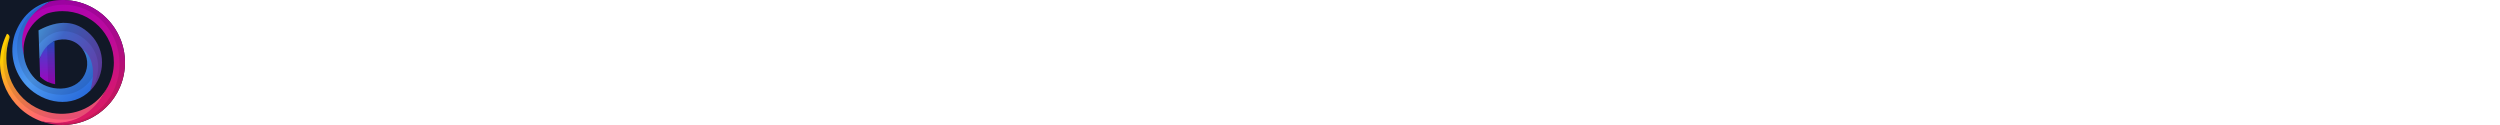
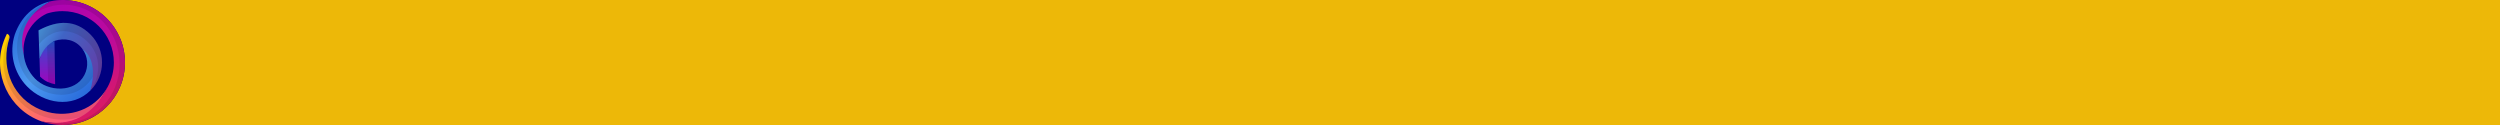
- <svg xmlns="http://www.w3.org/2000/svg" xmlns:xlink="http://www.w3.org/1999/xlink" width="100%" height="100%" viewBox="0 0 264.583 13.229" version="1.1" id="svg8">
+ <svg xmlns="http://www.w3.org/2000/svg" xmlns:xlink="http://www.w3.org/1999/xlink" width="100%" height="100%" viewBox="0 0 1000 50" version="1.1" id="svg8">
  <defs id="defs2">
    <clipPath id="SVGID_00000145058751107801603890000003099420144833037987_">
      <use xlink:href="#SVGID_1_" style="overflow:visible" id="use7" x="0" y="0" width="100%" height="100%" />
    </clipPath>
    <linearGradient id="SVGID_00000053535181750812256720000010007445397408363157_" gradientUnits="userSpaceOnUse" x1="137.077" y1="1133.693" x2="580.659" y2="385.814" gradientTransform="matrix(1,0,0,-1,454,1496)">
      <stop offset="0.14" style="stop-color:#FFCD02" id="stop10" />
      <stop offset="0.37" style="stop-color:#FF963B" id="stop12" />
      <stop offset="0.7" style="stop-color:#FF6373" id="stop14" />
      <stop offset="1" style="stop-color:#FF4295" id="stop16" />
    </linearGradient>
    <clipPath id="SVGID_00000068664196203460030910000014090149601466087040_">
      <use xlink:href="#SVGID_00000068675346670729329550000011491456814861807038_" style="overflow:visible" id="use30" x="0" y="0" width="100%" height="100%" />
    </clipPath>
    <linearGradient id="SVGID_00000139994816362256051150000007856331790765846158_" gradientUnits="userSpaceOnUse" x1="4.472" y1="1277.258" x2="687.628" y2="594.102" gradientTransform="matrix(1,0,0,-1,454,1496)">
      <stop offset="0" style="stop-color:#1B59D2" id="stop33" />
      <stop offset="0.51" style="stop-color:#4E9BF2" id="stop35" />
      <stop offset="0.98" style="stop-color:#1B59D2" id="stop37" />
    </linearGradient>
    <clipPath id="SVGID_00000084493024695181474370000013775551965658988455_">
      <use xlink:href="#SVGID_00000124133339070055173020000016825726520457174204_" style="overflow:visible" id="use51" x="0" y="0" width="100%" height="100%" />
    </clipPath>
    <linearGradient id="SVGID_00000096775183951085280650000013887515065972222652_" gradientUnits="userSpaceOnUse" x1="168.809" y1="1093.763" x2="725.231" y2="772.502" gradientTransform="matrix(1,0,0,-1,454,1496)">
      <stop offset="0" style="stop-color:#50AFF3" id="stop54" />
      <stop offset="0.33" style="stop-color:#4064C5" id="stop56" />
      <stop offset="1" style="stop-color:#6C349F" id="stop58" />
    </linearGradient>
    <clipPath id="SVGID_00000099661357791914082750000015154533892400370601_">
      <use xlink:href="#SVGID_00000086691758994419556740000008251830637647227051_" style="overflow:visible" id="use72" x="0" y="0" width="100%" height="100%" />
    </clipPath>
    <linearGradient id="SVGID_00000129176651838632943110000014686767742153261502_" gradientUnits="userSpaceOnUse" x1="287.526" y1="1379.975" x2="649.987" y2="384.119" gradientTransform="matrix(1,0,0,-1,454,1496)">
      <stop offset="0" style="stop-color:#A700BA" id="stop75" />
      <stop offset="0.49" style="stop-color:#C00C95" id="stop77" />
      <stop offset="0.86" style="stop-color:#DB1B62" id="stop79" />
    </linearGradient>
    <clipPath id="SVGID_00000101080994678384537080000012159139783534266518_">
      <use xlink:href="#SVGID_00000017504619482096579160000002562451376853608382_" style="overflow:visible" id="use93" x="0" y="0" width="100%" height="100%" />
    </clipPath>
    <linearGradient id="SVGID_00000109712838896794062370000010711819726496527546_" gradientUnits="userSpaceOnUse" x1="292.634" y1="1030.654" x2="292.634" y2="732.239" gradientTransform="matrix(1,0,0,-1,454,1496)">
      <stop offset="0" style="stop-color:#1C58D2" id="stop96" />
      <stop offset="0.33" style="stop-color:#5734CA" id="stop98" />
      <stop offset="1" style="stop-color:#A203BC" id="stop100" />
    </linearGradient>
    <path id="SVGID_1_" d="M 670.2,916.7 C 499.5,828.4 434,629.4 491.9,450.6 c 3.7,-11.4 -2,-23.7 -13.1,-28.3 l -3.3,-1.4 -5.4,11.4 c -6,12.6 -11.5,25.5 -16.2,38.7 -78.9,218.3 34.1,459.1 252.4,538 1.3,0.5 2.6,0.9 4,1.4 97.6,18.4 192.5,14.6 265.5,-22.9 75,-38.6 127.6,-112.6 176.7,-210.1 -15.9,29.6 -36.1,56.6 -59.9,80.4 -111.5,111.4 -284.3,130.4 -422.4,58.9 z" />
    <path id="SVGID_00000068675346670729329550000011491456814861807038_" d="m 610.5,774.8 c 113.4,116.1 304,149 426,26.9 60.2,-145.3 32.1,-233.8 -54.9,-280.1 38.4,51.3 43.9,120.2 14.1,176.9 -63,120.6 -243.8,113.9 -331.6,24.1 C 621.3,678.8 594.5,621.7 588.2,560.7 561.5,408.3 621.7,289 767.4,203.1 653.9,228.7 569.7,308.3 528.2,425.9 c -39.3,122.5 -7.6,256.8 82.3,348.9 z" />
    <path id="SVGID_00000124133339070055173020000016825726520457174204_" d="m 794.5,468.9 c 69.2,-22.5 141.5,-8.1 187,52.7 44,33.6 67.7,82 71.4,145.5 2.2,39.2 -3.3,84 -16.5,134.6 103.7,-103.7 103.7,-271.9 0,-375.7 0,0 0,0 0,0 C 934,323.6 816.3,331.5 695.2,394.2 l -7.5,3.9 6.3,193.4 c 9.5,-28.4 31.3,-30.5 47.5,-50.7 17,-21.1 28.7,-59.7 53,-71.9 z" />
    <path id="SVGID_00000086691758994419556740000008251830637647227051_" d="m 848.6,269 c 190.5,-0.1 344.9,154.2 345.1,344.6 0,57.2 -14.2,113.5 -41.3,163.8 -97,192.4 -244.4,270.1 -442.3,233 219,76.4 458.4,-39.1 534.9,-258 76.4,-219 -39.1,-458.4 -258,-534.9 -40.1,-14 -82.2,-21.9 -124.7,-23.2 -4.6,-0.1 -9.2,-0.1 -13.7,-0.1 -27.3,0 -54.5,3 -81.1,8.9 C 610,289.5 550.2,408.7 588.2,560.7 576,445.1 638.4,334.5 743.7,285.3 l 15.4,-4.5 c 29.2,-7.9 59.3,-11.8 89.5,-11.8 z" />
    <path id="SVGID_00000017504619482096579160000002562451376853608382_" d="M 799.1,760.2 794.5,469 c -22.5,11.1 -42.5,26.8 -58.7,45.9 -17.7,20.9 -31.6,46.5 -41.7,76.6 l 3.8,117.1 3.9,3.7 c 31.7,30.7 65.7,41.1 97.3,47.9 z" />
    <path id="SVGID_1_-6" d="M670.2,916.7C499.5,828.4,434,629.4,491.9,450.6c3.7-11.4-2-23.7-13.1-28.3l-3.3-1.4l-5.4,11.4      c-6,12.6-11.5,25.5-16.2,38.7c-78.9,218.3,34.1,459.1,252.4,538c1.3,0.5,2.6,0.9,4,1.4c97.6,18.4,192.5,14.6,265.5-22.9      c75-38.6,127.6-112.6,176.7-210.1c-15.9,29.6-36.1,56.6-59.9,80.4C981.1,969.2,808.3,988.2,670.2,916.7L670.2,916.7z" />
    <path id="SVGID_00000068675346670729329550000011491456814861807038_-8" d="M610.5,774.8c113.4,116.1,304,149,426,26.9      c60.2-145.3,32.1-233.8-54.9-280.1c38.4,51.3,43.9,120.2,14.1,176.9c-63,120.6-243.8,113.9-331.6,24.1      c-42.8-43.8-69.6-100.9-75.9-161.9c-26.7-152.4,33.5-271.7,179.2-357.6c-113.5,25.6-197.7,105.2-239.2,222.8      C488.9,548.4,520.6,682.7,610.5,774.8z" />
    <path id="SVGID_00000124133339070055173020000016825726520457174204_-5" d="M794.5,468.9c69.2-22.5,141.5-8.1,187,52.7      c44,33.6,67.7,82,71.4,145.5c2.2,39.2-3.3,84-16.5,134.6c103.7-103.7,103.7-271.9,0-375.7c0,0,0,0,0,0      c-102.4-102.4-220.1-94.5-341.2-31.8l-7.5,3.9l6.3,193.4c9.5-28.4,31.3-30.5,47.5-50.7C758.5,519.7,770.2,481.1,794.5,468.9z" />
    <path id="SVGID_00000086691758994419556740000008251830637647227051_-9" d="M848.6,269c190.5-0.1,344.9,154.2,345.1,344.6      c0,57.2-14.2,113.5-41.3,163.8c-97,192.4-244.4,270.1-442.3,233c219,76.4,458.4-39.1,534.9-258c76.4-219-39.1-458.4-258-534.9      c-40.1-14-82.2-21.9-124.7-23.2c-4.6-0.1-9.2-0.1-13.7-0.1c-27.3,0-54.5,3-81.1,8.9C610,289.5,550.2,408.7,588.2,560.7      C576,445.1,638.4,334.5,743.7,285.3l15.4-4.5C788.3,272.9,818.4,269,848.6,269L848.6,269z" />
    <path id="SVGID_00000017504619482096579160000002562451376853608382_-5" d="M799.1,760.2l-4.6-291.2      c-22.5,11.1-42.5,26.8-58.7,45.9c-17.7,20.9-31.6,46.5-41.7,76.6l3.8,117.1l3.9,3.7C733.5,743,767.5,753.4,799.1,760.2      L799.1,760.2z" />
  </defs>
  <g id="layer1">
-     <g id="g942">
-       <rect style="fill:#111827;stroke-width:0.697;stroke-linecap:round;paint-order:markers stroke fill;stop-color:#000000" id="rect938" width="6.615" height="13.229" x="0" y="8.3454222e-05">
+     <rect style="fill:#edb808;fill-opacity:1;stroke-width:3.534;stroke-linecap:round;paint-order:markers stroke fill;stop-color:#000000" id="rect939" width="1000" height="49.999" x="0" y="8.3454222e-05" />
+     <g id="g942" style="fill:#000080" transform="matrix(3.779575,0,0,3.779575,0,-2.3194583e-4)">
+       <rect style="fill:#000080;stroke-width:0.697;stroke-linecap:round;paint-order:markers stroke fill;stop-color:#000000" id="rect938" width="6.615" height="13.229" x="0" y="8.3454222e-05">
        <animate attributeName="width" fill="freeze" from="0" to="257.969" dur="5s" repeatCount="indefinite" />
      </rect>
-       <circle style="fill:#111827;stroke-width:0.282;stroke-linecap:round;paint-order:markers stroke fill;stop-color:#000000" id="path936" cx="6.614" cy="6.615" r="6.614">
+       <circle style="fill:#000080;stroke-width:0.282;stroke-linecap:round;paint-order:markers stroke fill;stop-color:#000000" id="path936" cx="6.614" cy="6.615" r="6.614">
        <animate attributeType="XML" attributeName="cx" fill="freeze" from="0" to="257.969" dur="5s" repeatCount="indefinite" />
      </circle>
    </g>
-     <g id="g1001">
+     <g id="g1001" transform="matrix(3.779528,0,0,3.779528,-1.0026007e-7,-2.0790869e-6)">
      <g id="Layer_2" transform="matrix(0.01575344,0,0,0.01575344,-6.754444,-3.059317)">
        <g id="Layer_1-2">
          <g id="g1060">
            <defs id="defs1040">
              <path id="path1161" d="M 670.2,916.7 C 499.5,828.4 434,629.4 491.9,450.6 c 3.7,-11.4 -2,-23.7 -13.1,-28.3 l -3.3,-1.4 -5.4,11.4 c -6,12.6 -11.5,25.5 -16.2,38.7 -78.9,218.3 34.1,459.1 252.4,538 1.3,0.5 2.6,0.9 4,1.4 97.6,18.4 192.5,14.6 265.5,-22.9 75,-38.6 127.6,-112.6 176.7,-210.1 -15.9,29.6 -36.1,56.6 -59.9,80.4 -111.5,111.4 -284.3,130.4 -422.4,58.9 z" />
            </defs>
            <clipPath id="SVGID_00000145058751107801603890000003099420144833037987_-9">
              <use xlink:href="#SVGID_1_-6" style="overflow:visible" id="use1042" x="0" y="0" width="100%" height="100%" />
            </clipPath>
            <g clip-path="url(#SVGID_00000145058751107801603890000003099420144833037987_)" id="g1058">
              <linearGradient id="linearGradient1170" gradientUnits="userSpaceOnUse" x1="137.077" y1="1133.693" x2="580.659" y2="385.814" gradientTransform="matrix(1,0,0,-1,454,1496)">
                <stop offset="0.14" style="stop-color:#FFCD02" id="stop1045" />
                <stop offset="0.37" style="stop-color:#FF963B" id="stop1047" />
                <stop offset="0.7" style="stop-color:#FF6373" id="stop1049" />
                <stop offset="1" style="stop-color:#FF4295" id="stop1051" />
              </linearGradient>
              <rect x="419" y="409.1" style="fill:url(#SVGID_00000053535181750812256720000010007445397408363157_)" width="780" height="641.4" id="rect1054" />
              <ellipse class="st2" cx="848.9" cy="604.1" rx="397.8" ry="393.8" id="ellipse1056" />
            </g>
          </g>
          <g id="g1081">
            <defs id="defs1063">
              <path id="path1176" d="m 610.5,774.8 c 113.4,116.1 304,149 426,26.9 60.2,-145.3 32.1,-233.8 -54.9,-280.1 38.4,51.3 43.9,120.2 14.1,176.9 -63,120.6 -243.8,113.9 -331.6,24.1 C 621.3,678.8 594.5,621.7 588.2,560.7 561.5,408.3 621.7,289 767.4,203.1 653.9,228.7 569.7,308.3 528.2,425.9 c -39.3,122.5 -7.6,256.8 82.3,348.9 z" />
            </defs>
            <clipPath id="SVGID_00000068664196203460030910000014090149601466087040_-8">
              <use xlink:href="#SVGID_00000068675346670729329550000011491456814861807038_-8" style="overflow:visible" id="use1065" x="0" y="0" width="100%" height="100%" />
            </clipPath>
            <g clip-path="url(#SVGID_00000068664196203460030910000014090149601466087040_)" id="g1079">
              <linearGradient id="linearGradient1184" gradientUnits="userSpaceOnUse" x1="4.472" y1="1277.258" x2="687.628" y2="594.102" gradientTransform="matrix(1,0,0,-1,454,1496)">
                <stop offset="0" style="stop-color:#1B59D2" id="stop1068" />
                <stop offset="0.51" style="stop-color:#4E9BF2" id="stop1070" />
                <stop offset="0.98" style="stop-color:#1B59D2" id="stop1072" />
              </linearGradient>
              <rect x="497.5" y="179.8" style="fill:url(#SVGID_00000139994816362256051150000007856331790765846158_)" width="605.2" height="761.1" id="rect1075" />
              <path class="st2" d="m 1099.2,525.5 c 0,195.5 -119.7,305.6 -257,305.6 -171.3,0 -298.9,-138.1 -298.9,-316.9 0,-178.8 138.9,-324 310.2,-324 171.3,0 245.7,156.5 245.7,335.3 z" id="path1077" />
            </g>
          </g>
          <g id="g1102">
            <defs id="defs1084">
              <path id="path1190" d="m 794.5,468.9 c 69.2,-22.5 141.5,-8.1 187,52.7 44,33.6 67.7,82 71.4,145.5 2.2,39.2 -3.3,84 -16.5,134.6 103.7,-103.7 103.7,-271.9 0,-375.7 0,0 0,0 0,0 C 934,323.6 816.3,331.5 695.2,394.2 l -7.5,3.9 6.3,193.4 c 9.5,-28.4 31.3,-30.5 47.5,-50.7 17,-21.1 28.7,-59.7 53,-71.9 z" />
            </defs>
            <clipPath id="SVGID_00000084493024695181474370000013775551965658988455_-1">
              <use xlink:href="#SVGID_00000124133339070055173020000016825726520457174204_-5" style="overflow:visible" id="use1086" x="0" y="0" width="100%" height="100%" />
            </clipPath>
            <g clip-path="url(#SVGID_00000084493024695181474370000013775551965658988455_)" id="g1100">
              <linearGradient id="linearGradient1198" gradientUnits="userSpaceOnUse" x1="168.809" y1="1093.763" x2="725.231" y2="772.502" gradientTransform="matrix(1,0,0,-1,454,1496)">
                <stop offset="0" style="stop-color:#50AFF3" id="stop1089" />
                <stop offset="0.33" style="stop-color:#4064C5" id="stop1091" />
                <stop offset="1" style="stop-color:#6C349F" id="stop1093" />
              </linearGradient>
              <rect x="673" y="315.4" style="fill:url(#SVGID_00000096775183951085280650000013887515065972222652_)" width="456.1" height="495" id="rect1096" />
              <path class="st7" d="m 481.5,187.9 v 869.6 h 753.7 V 187.9 Z M 838,895.3 c -138.5,0 -225.8,-47.4 -225.8,-185.9 0,-140 103.7,-305.9 242.2,-305.9 114.1,0 234.2,102.7 234.2,241.1 0.1,138.5 -112.1,250.7 -250.6,250.7 0.1,0 0,0 0,0 z" id="path1098" />
            </g>
          </g>
          <g id="g1123">
            <defs id="defs1105">
              <path id="path1204" d="m 848.6,269 c 190.5,-0.1 344.9,154.2 345.1,344.6 0,57.2 -14.2,113.5 -41.3,163.8 -97,192.4 -244.4,270.1 -442.3,233 219,76.4 458.4,-39.1 534.9,-258 76.4,-219 -39.1,-458.4 -258,-534.9 -40.1,-14 -82.2,-21.9 -124.7,-23.2 -4.6,-0.1 -9.2,-0.1 -13.7,-0.1 -27.3,0 -54.5,3 -81.1,8.9 C 610,289.5 550.2,408.7 588.2,560.7 576,445.1 638.4,334.5 743.7,285.3 l 15.4,-4.5 c 29.2,-7.9 59.3,-11.8 89.5,-11.8 z" />
            </defs>
            <clipPath id="SVGID_00000099661357791914082750000015154533892400370601_-5">
              <use xlink:href="#SVGID_00000086691758994419556740000008251830637647227051_-9" style="overflow:visible" id="use1107" x="0" y="0" width="100%" height="100%" />
            </clipPath>
            <g clip-path="url(#SVGID_00000099661357791914082750000015154533892400370601_)" id="g1121">
              <linearGradient id="linearGradient1212" gradientUnits="userSpaceOnUse" x1="287.526" y1="1379.975" x2="649.987" y2="384.119" gradientTransform="matrix(1,0,0,-1,454,1496)">
                <stop offset="0" style="stop-color:#A700BA" id="stop1110" />
                <stop offset="0.49" style="stop-color:#C00C95" id="stop1112" />
                <stop offset="0.86" style="stop-color:#DB1B62" id="stop1114" />
              </linearGradient>
              <rect x="559.5" y="182.3" style="fill:url(#SVGID_00000129176651838632943110000014686767742153261502_)" width="726.5" height="863.3" id="rect1117" />
              <path class="st10" d="m 393.6,18.1 v 1135.8 h 934.5 V 18.1 Z m 464.1,1003 C 651,1021.1 483.4,843 483.4,623.4 483.4,403.8 651,225.8 857.7,225.8 c 206.7,0 374.3,178.1 374.3,397.6 0,219.5 -167.6,397.7 -374.3,397.7 z" id="path1119" />
            </g>
          </g>
          <g id="g1144">
            <defs id="defs1126">
              <path id="path1218" d="M 799.1,760.2 794.5,469 c -22.5,11.1 -42.5,26.8 -58.7,45.9 -17.7,20.9 -31.6,46.5 -41.7,76.6 l 3.8,117.1 3.9,3.7 c 31.7,30.7 65.7,41.1 97.3,47.9 z" />
            </defs>
            <clipPath id="SVGID_00000101080994678384537080000012159139783534266518_-5">
              <use xlink:href="#SVGID_00000017504619482096579160000002562451376853608382_-5" style="overflow:visible" id="use1128" x="0" y="0" width="100%" height="100%" />
            </clipPath>
            <g clip-path="url(#SVGID_00000101080994678384537080000012159139783534266518_)" id="g1142">
              <linearGradient id="linearGradient1226" gradientUnits="userSpaceOnUse" x1="292.634" y1="1030.654" x2="292.634" y2="732.239" gradientTransform="matrix(1,0,0,-1,454,1496)">
                <stop offset="0" style="stop-color:#1C58D2" id="stop1131" />
                <stop offset="0.33" style="stop-color:#5734CA" id="stop1133" />
                <stop offset="1" style="stop-color:#A203BC" id="stop1135" />
              </linearGradient>
              <rect x="689.2" y="465.3" style="fill:url(#SVGID_00000109712838896794062370000010711819726496527546_)" width="114.9" height="298.4" id="rect1138" />
              <rect x="747.8" y="420" transform="matrix(0.9996,-0.02998651,0.02998651,0.9996,-17.5148,23.9321)" class="st2" width="82.8" height="351.8" id="rect1140" />
            </g>
          </g>
        </g>
      </g>
      <animateTransform attributeType="XML" attributeName="transform" type="translate" fill="freeze" from="-6.754 0" to="251.074 0" dur="5s" repeatCount="indefinite" />
    </g>
  </g>
  <style type="text/css" id="style1037">
	.st0{clip-path:url(#SVGID_00000060007847652082710140000006795427762608792966_);}
	.st1{fill:url(#SVGID_00000078726619705516566400000004006009668568883892_);}
	.st2{opacity:0.1;enable-background:new    ;}
	.st3{clip-path:url(#SVGID_00000090290318917500506660000002052061269494477225_);}
	.st4{fill:url(#SVGID_00000009568195812020242300000012744760633989959095_);}
	.st5{clip-path:url(#SVGID_00000053520416364353932890000009936029084590913421_);}
	.st6{fill:url(#SVGID_00000107575271690689436820000014868075285764917181_);}
	.st7{opacity:0.1;stroke:#000000;stroke-width:2.071171e-02;stroke-miterlimit:10;enable-background:new    ;}
	.st8{clip-path:url(#SVGID_00000139285236283598627790000004627246110805404044_);}
	.st9{fill:url(#SVGID_00000116941316695414986120000001909013826672748438_);}
	
		.st10{opacity:0.1;fill-rule:evenodd;clip-rule:evenodd;stroke:#000000;stroke-width:2.071171e-02;stroke-miterlimit:10;enable-background:new    ;}
	.st11{clip-path:url(#SVGID_00000078736506695678094360000016217025963104872601_);}
	.st12{fill:url(#SVGID_00000119106271750280630620000002025101925913077637_);}
</style>
</svg>
